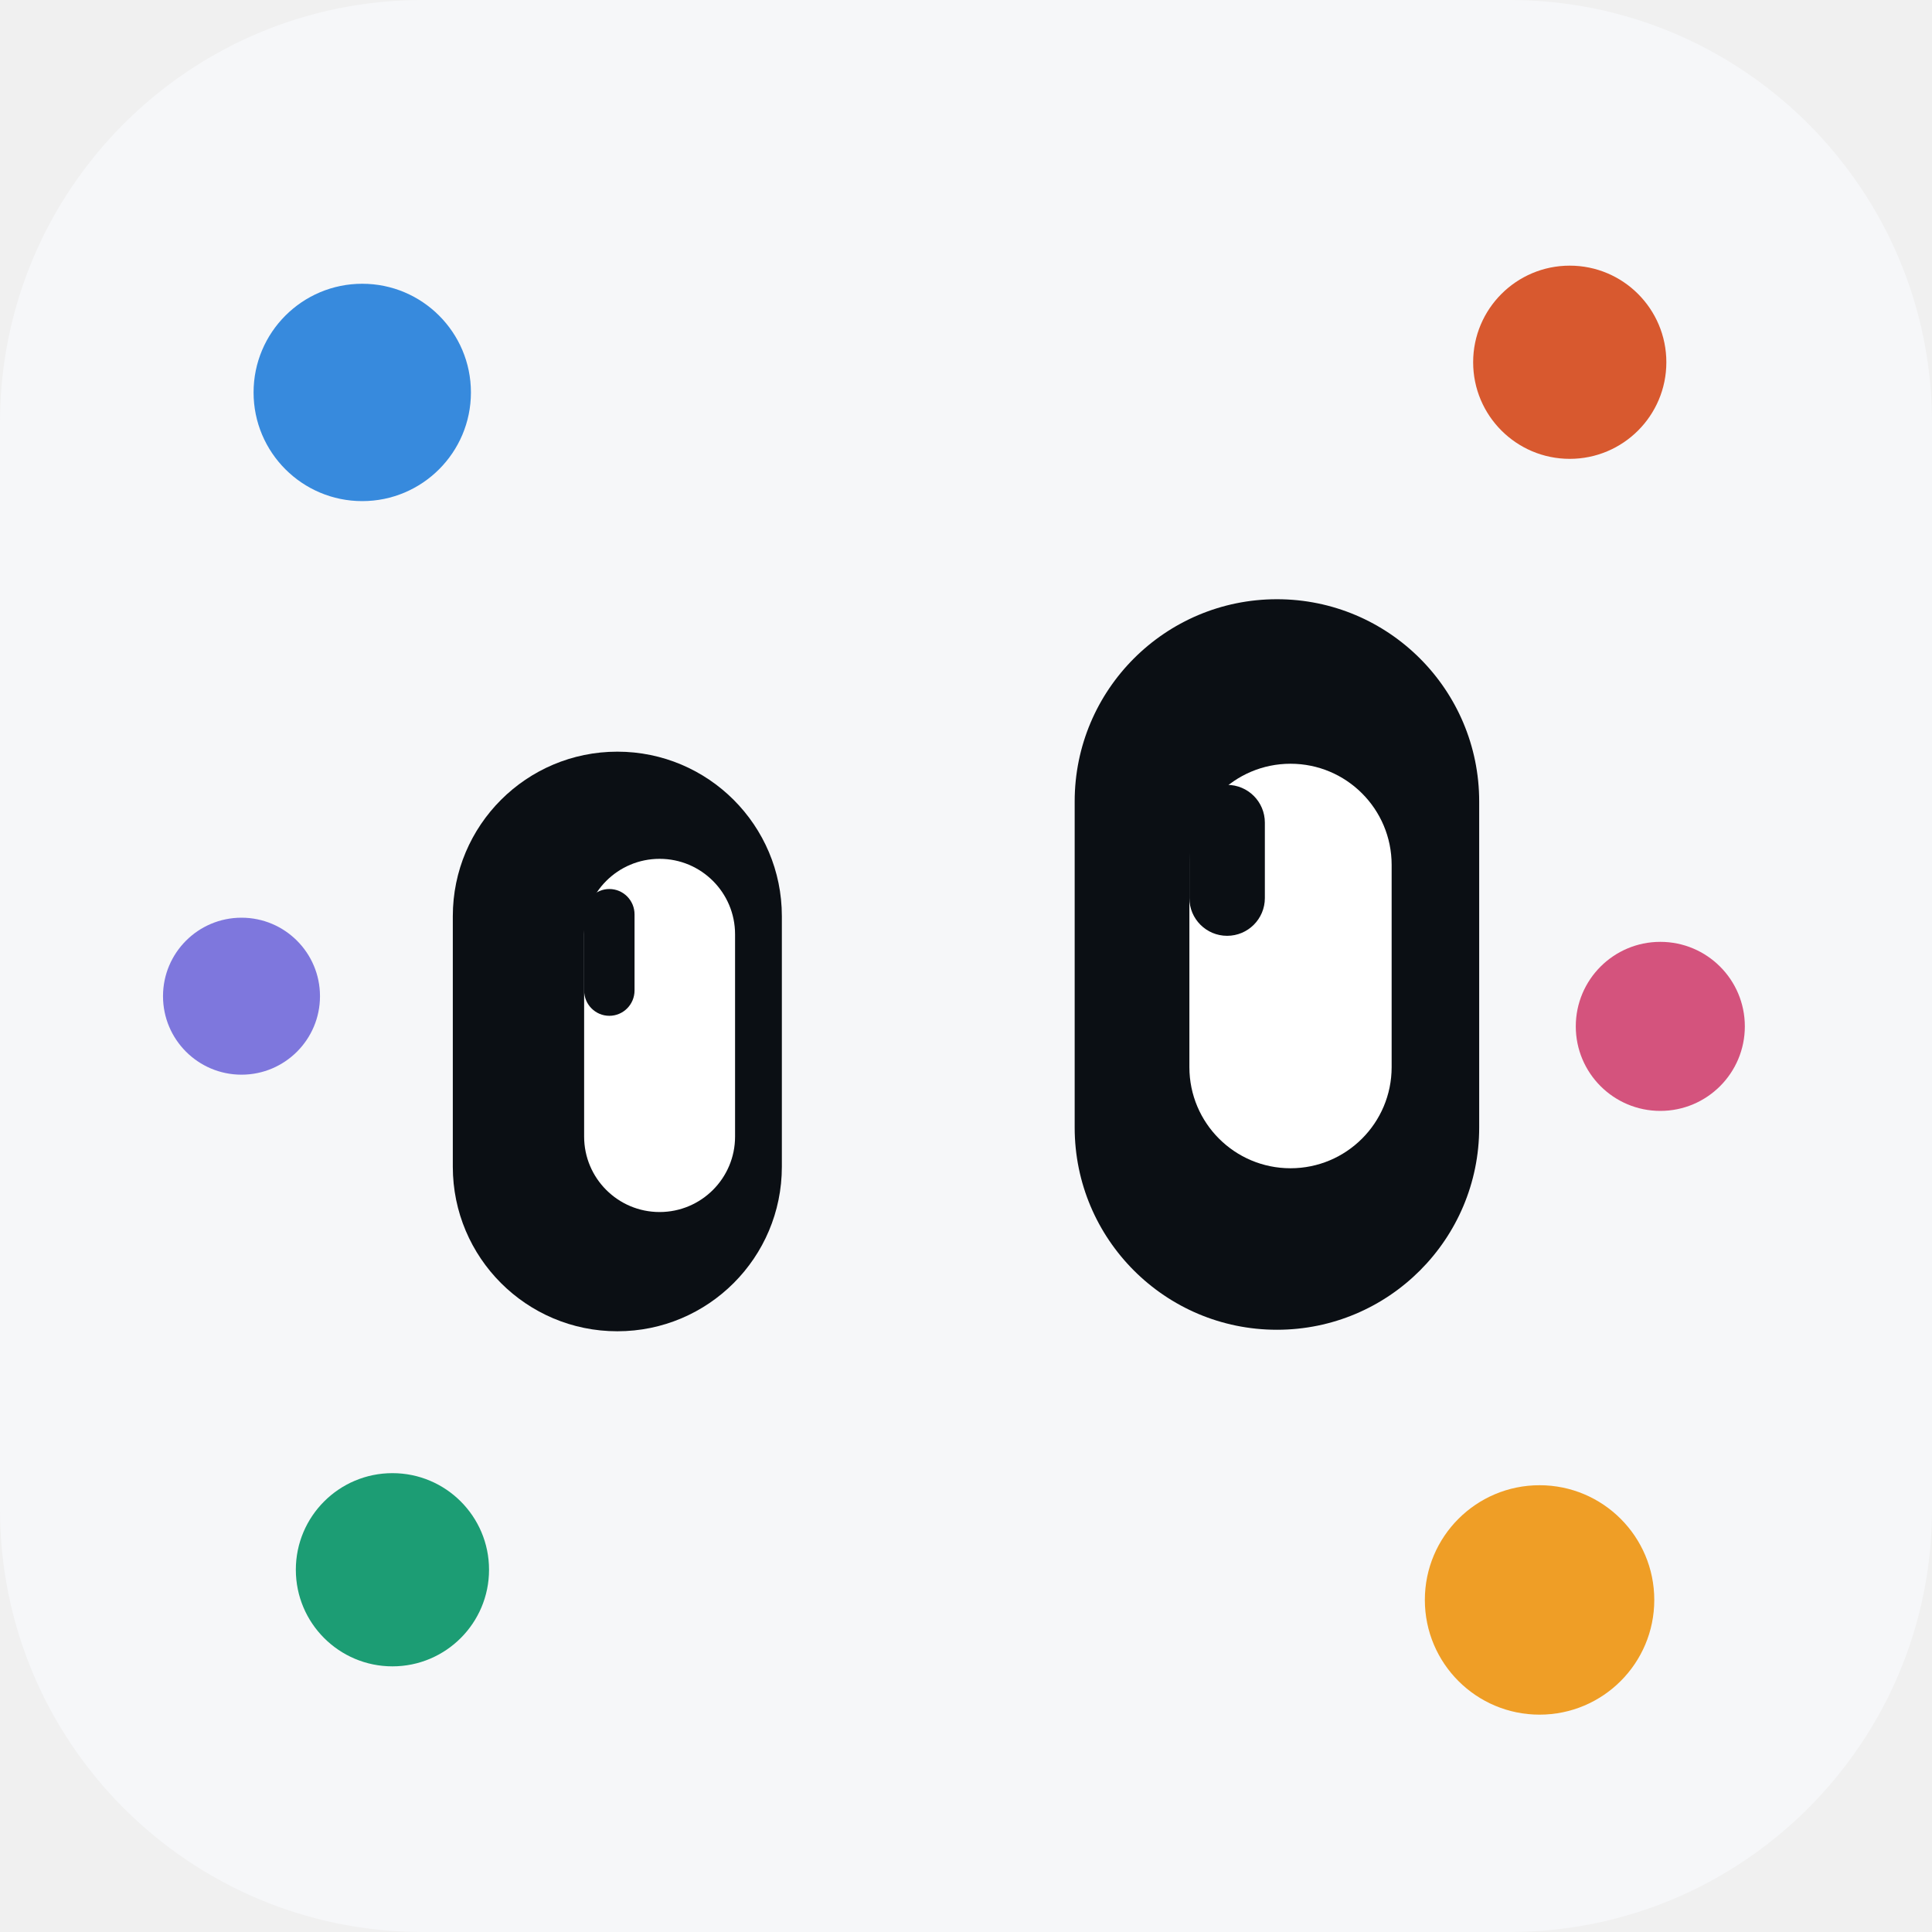
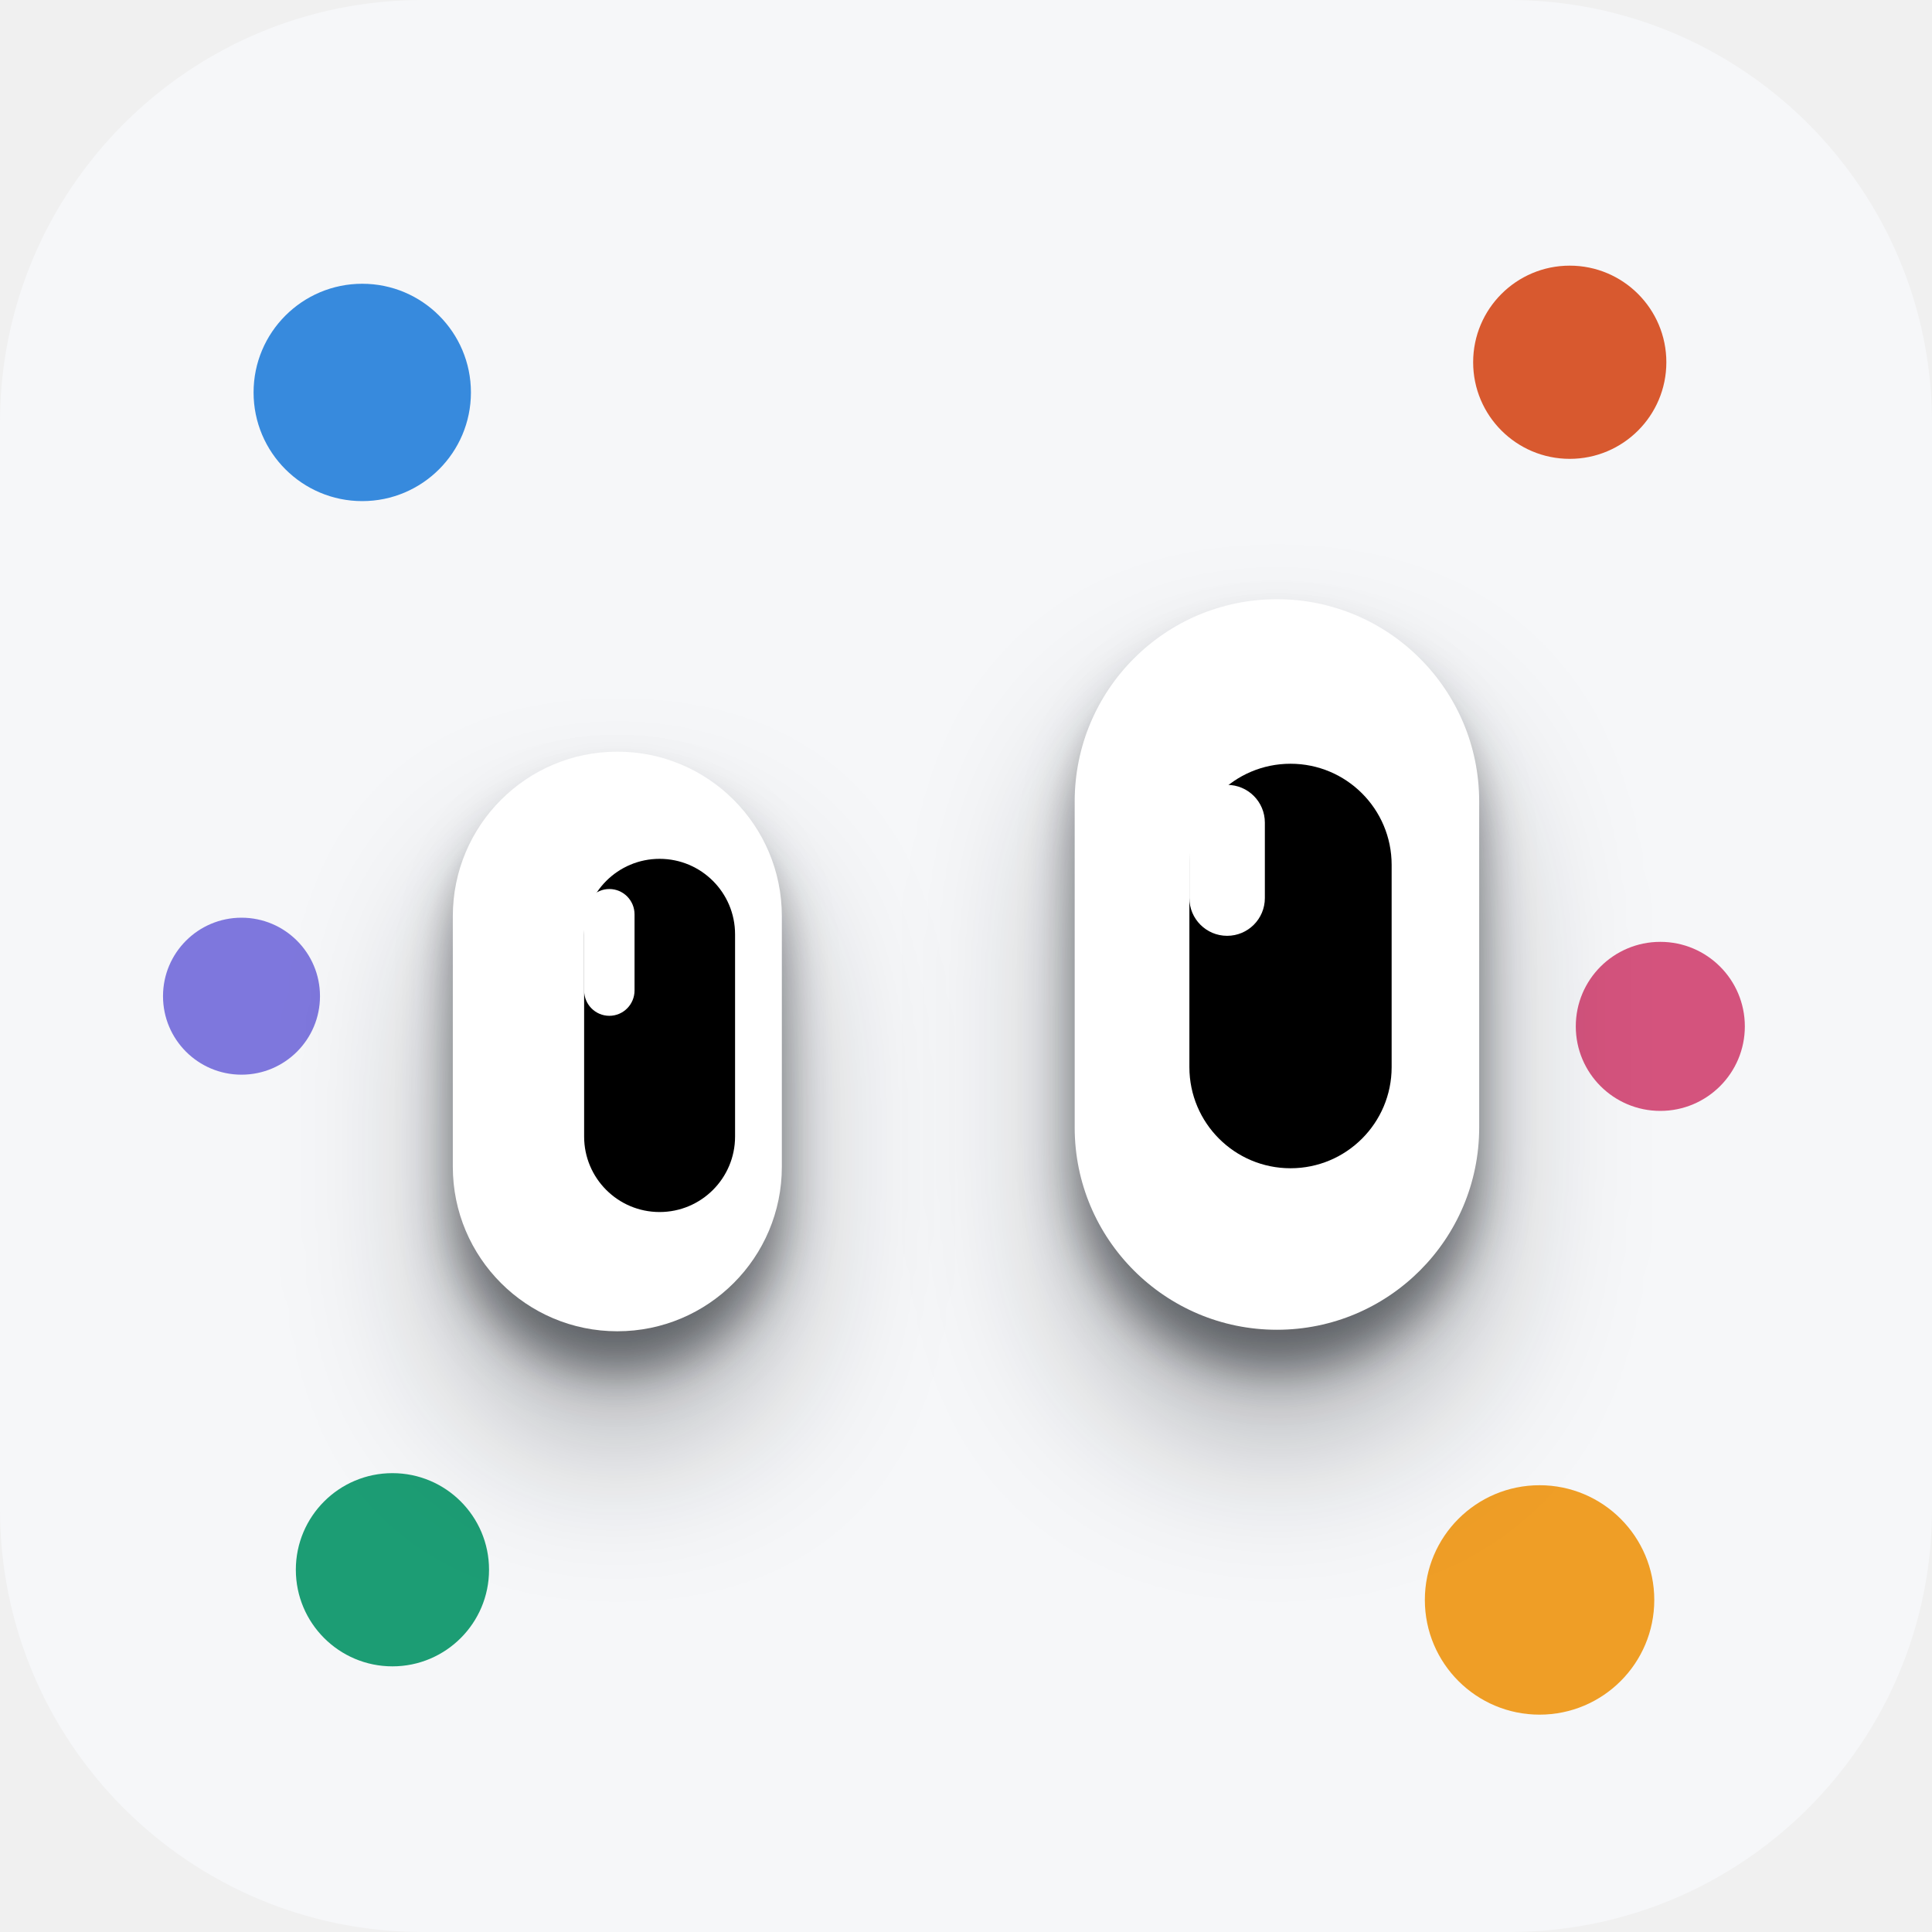
<svg xmlns="http://www.w3.org/2000/svg" width="64" height="64" viewBox="0 0 64 64" fill="none">
+   <defs>
+     <filter id="eye-shadow" x="-60%" y="-40%" width="220%" height="200%" color-interpolation-filters="sRGB">
+       <feGaussianBlur in="SourceAlpha" stdDeviation="0.8" result="contactBlur" />
+       <feOffset in="contactBlur" dy="1.3" result="contactOffset" />
+       <feFlood flood-color="#0B0F14" flood-opacity="0.5" />
+       <feComposite in2="contactOffset" operator="in" result="contact" />
+       <feGaussianBlur in="SourceAlpha" stdDeviation="2.6" result="ambientBlur" />
+       <feOffset in="ambientBlur" dy="3.6" result="ambientOffset" />
+       <feFlood flood-color="#0B0F14" flood-opacity="0.32" />
+       <feComposite in2="ambientOffset" operator="in" result="ambient" />
+       <feMerge>
+         <feMergeNode in="ambient" />
+         <feMergeNode in="contact" />
+         <feMergeNode in="SourceGraphic" />
+       </feMerge>
+     </filter>
+   </defs>
  <rect width="64" height="64" rx="14" fill="#F6F7F9" />
  <circle cx="12" cy="13" r="3.6" fill="#378ADD" />
  <circle cx="52" cy="12" r="3.2" fill="#D8592F" />
  <circle cx="55" cy="34" r="2.8" fill="#D4537D" />
  <circle cx="51" cy="53" r="3.8" fill="#EF9E26" />
  <circle cx="13" cy="52" r="3.2" fill="#1C9D74" />
  <circle cx="8" cy="33" r="2.6" fill="#7E77DD" />
-   <rect x="15" y="24.9" width="10.9" height="19.2" rx="5.45" fill="#0B0F14" />
-   <rect x="19.35" y="28.45" width="5" height="11.7" rx="2.5" fill="#FFFFFF" />
-   <rect x="19.35" y="29.45" width="1.67" height="4.2" rx="0.84" fill="#0B0F14" />
-   <rect x="35.6" y="19.85" width="13.4" height="24.2" rx="6.7" fill="#0B0F14" />
-   <rect x="39.4" y="25.3" width="6.7" height="13.4" rx="3.35" fill="#FFFFFF" />
-   <rect x="39.4" y="26" width="2.5" height="5" rx="1.25" fill="#0B0F14" />
+   <g filter="url(#eye-shadow)">
+     <rect x="15" y="24.9" width="10.9" height="19.2" rx="5.45" fill="#FFFFFF" />
+     <rect x="19.35" y="28.45" width="5" height="11.7" rx="2.5" fill="#000000" />
+     <rect x="19.35" y="29.45" width="1.67" height="4.2" rx="0.84" fill="#FFFFFF" />
+   </g>
+   <g filter="url(#eye-shadow)">
+     <rect x="35.6" y="19.85" width="13.4" height="24.2" rx="6.7" fill="#FFFFFF" />
+     <rect x="39.4" y="25.3" width="6.7" height="13.4" rx="3.35" fill="#000000" />
+     <rect x="39.4" y="26" width="2.5" height="5" rx="1.25" fill="#FFFFFF" />
+   </g>
</svg>
